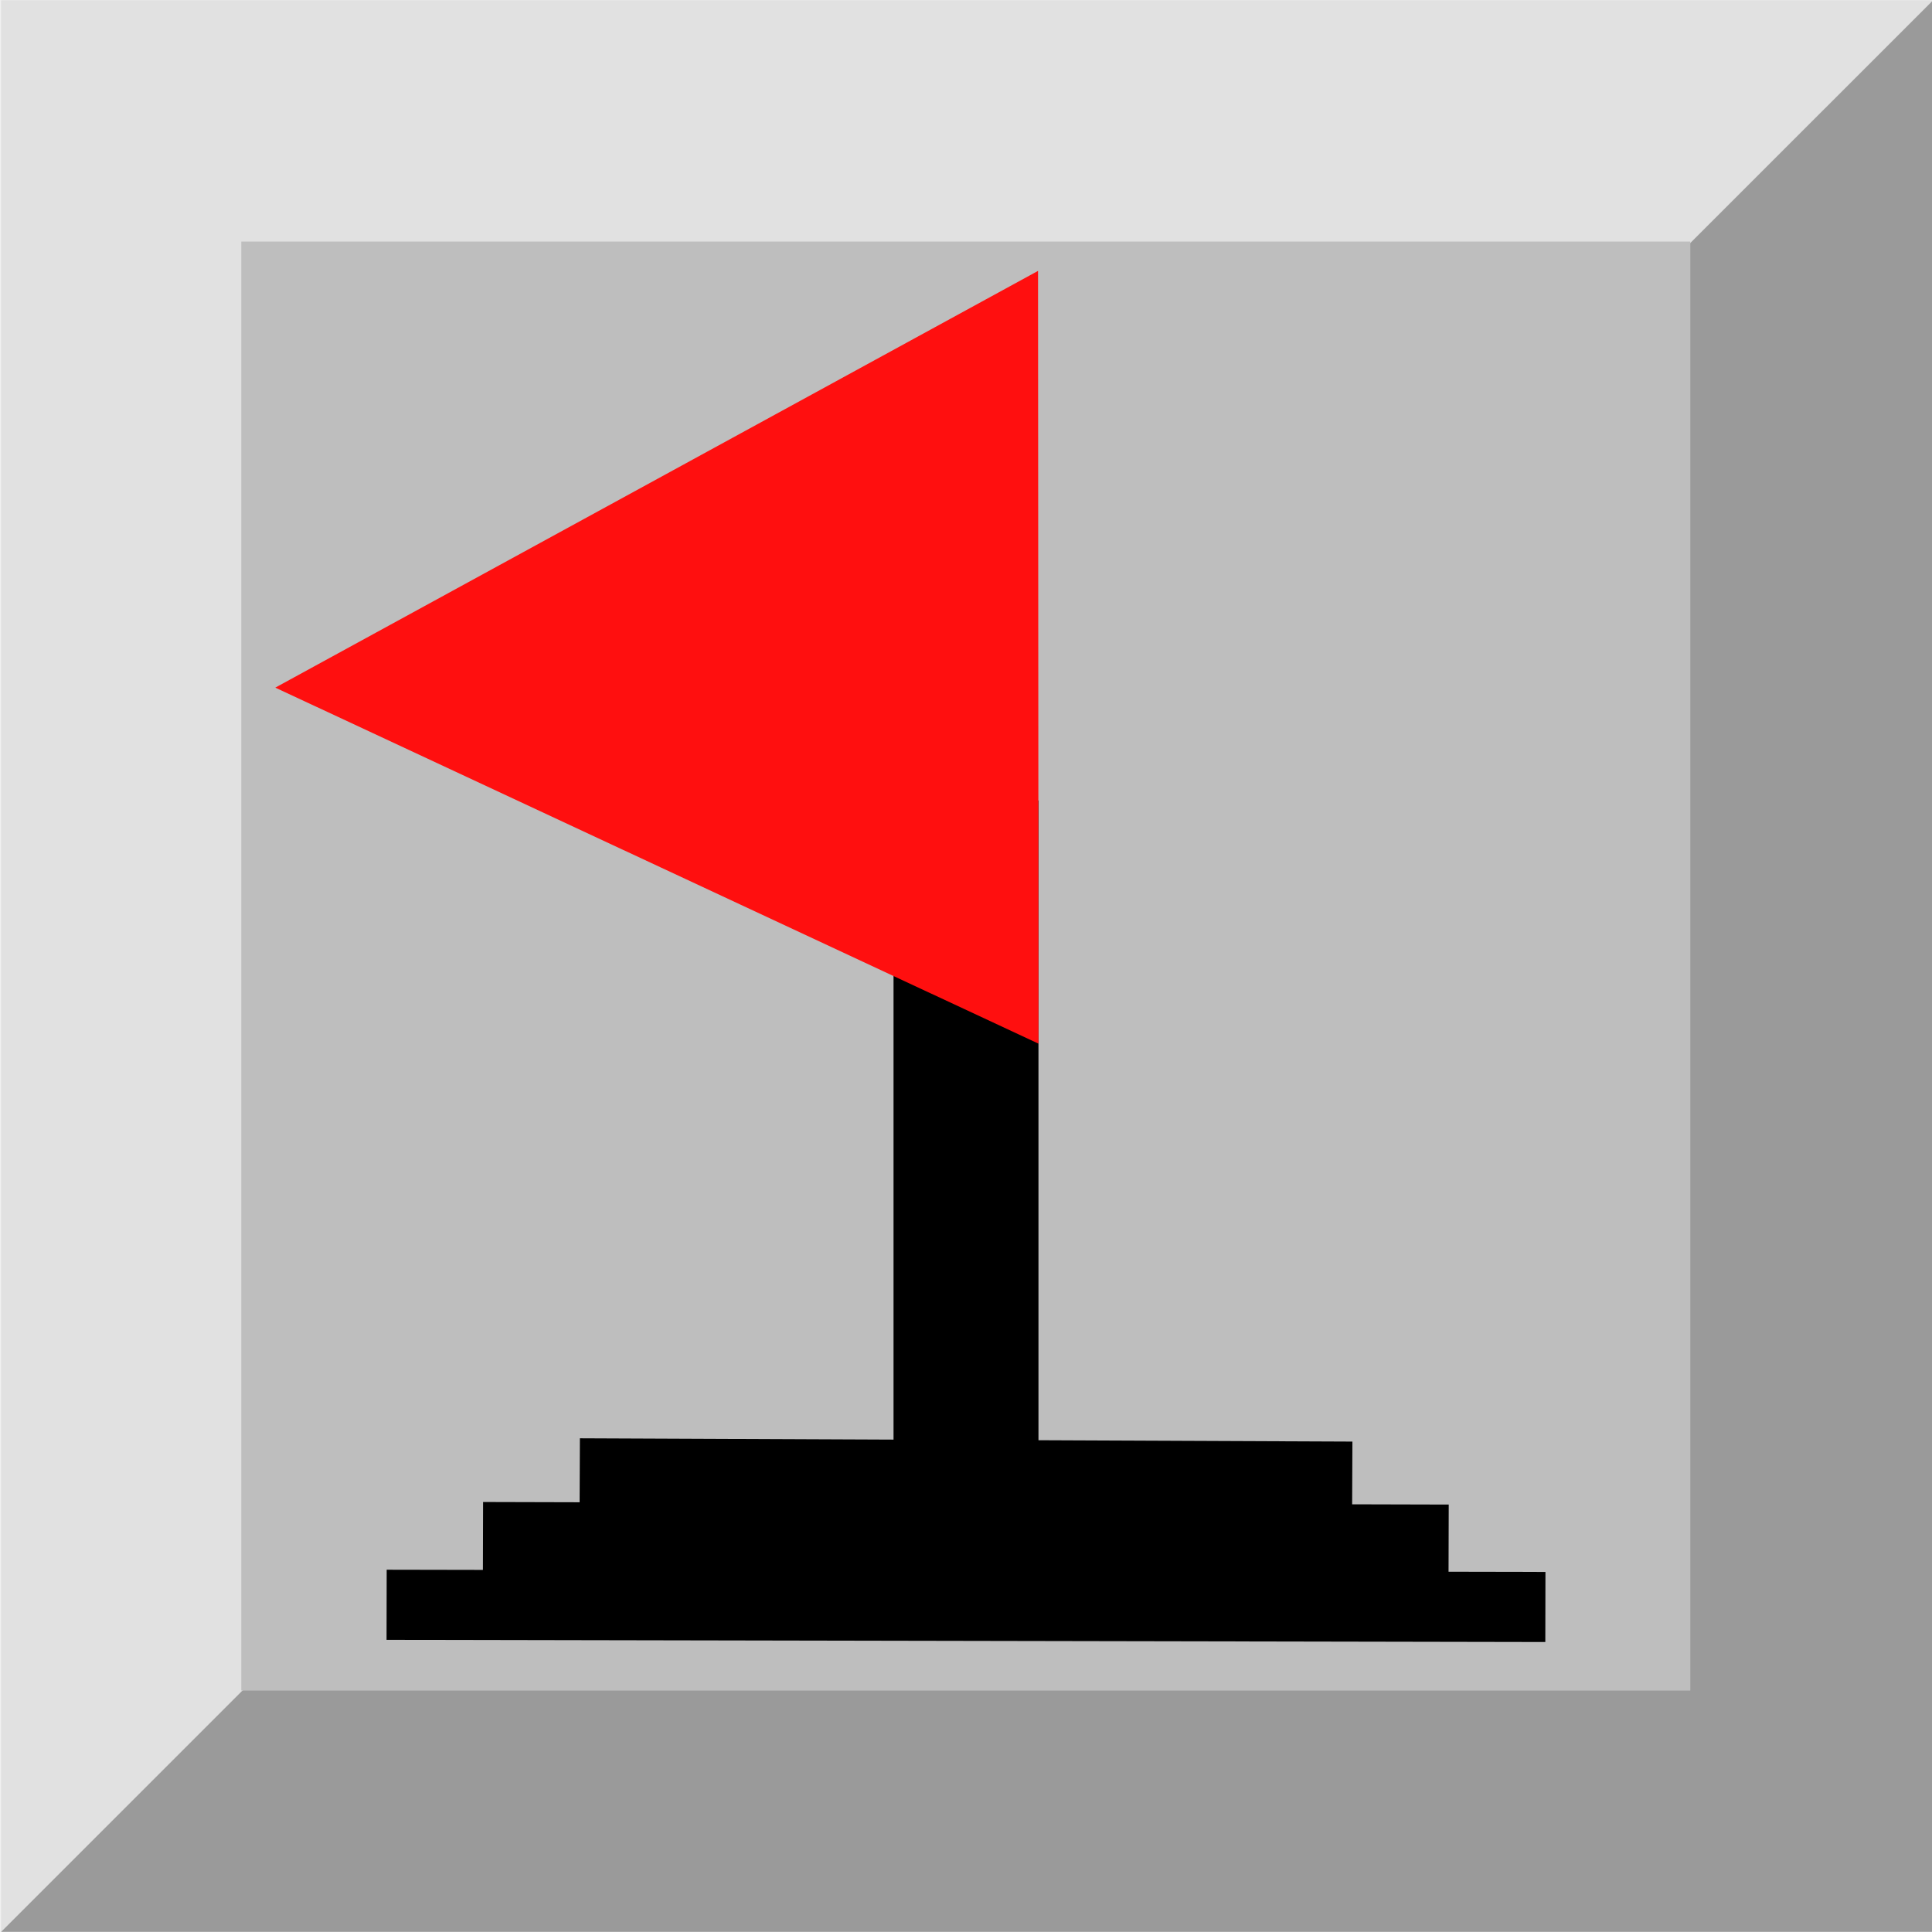
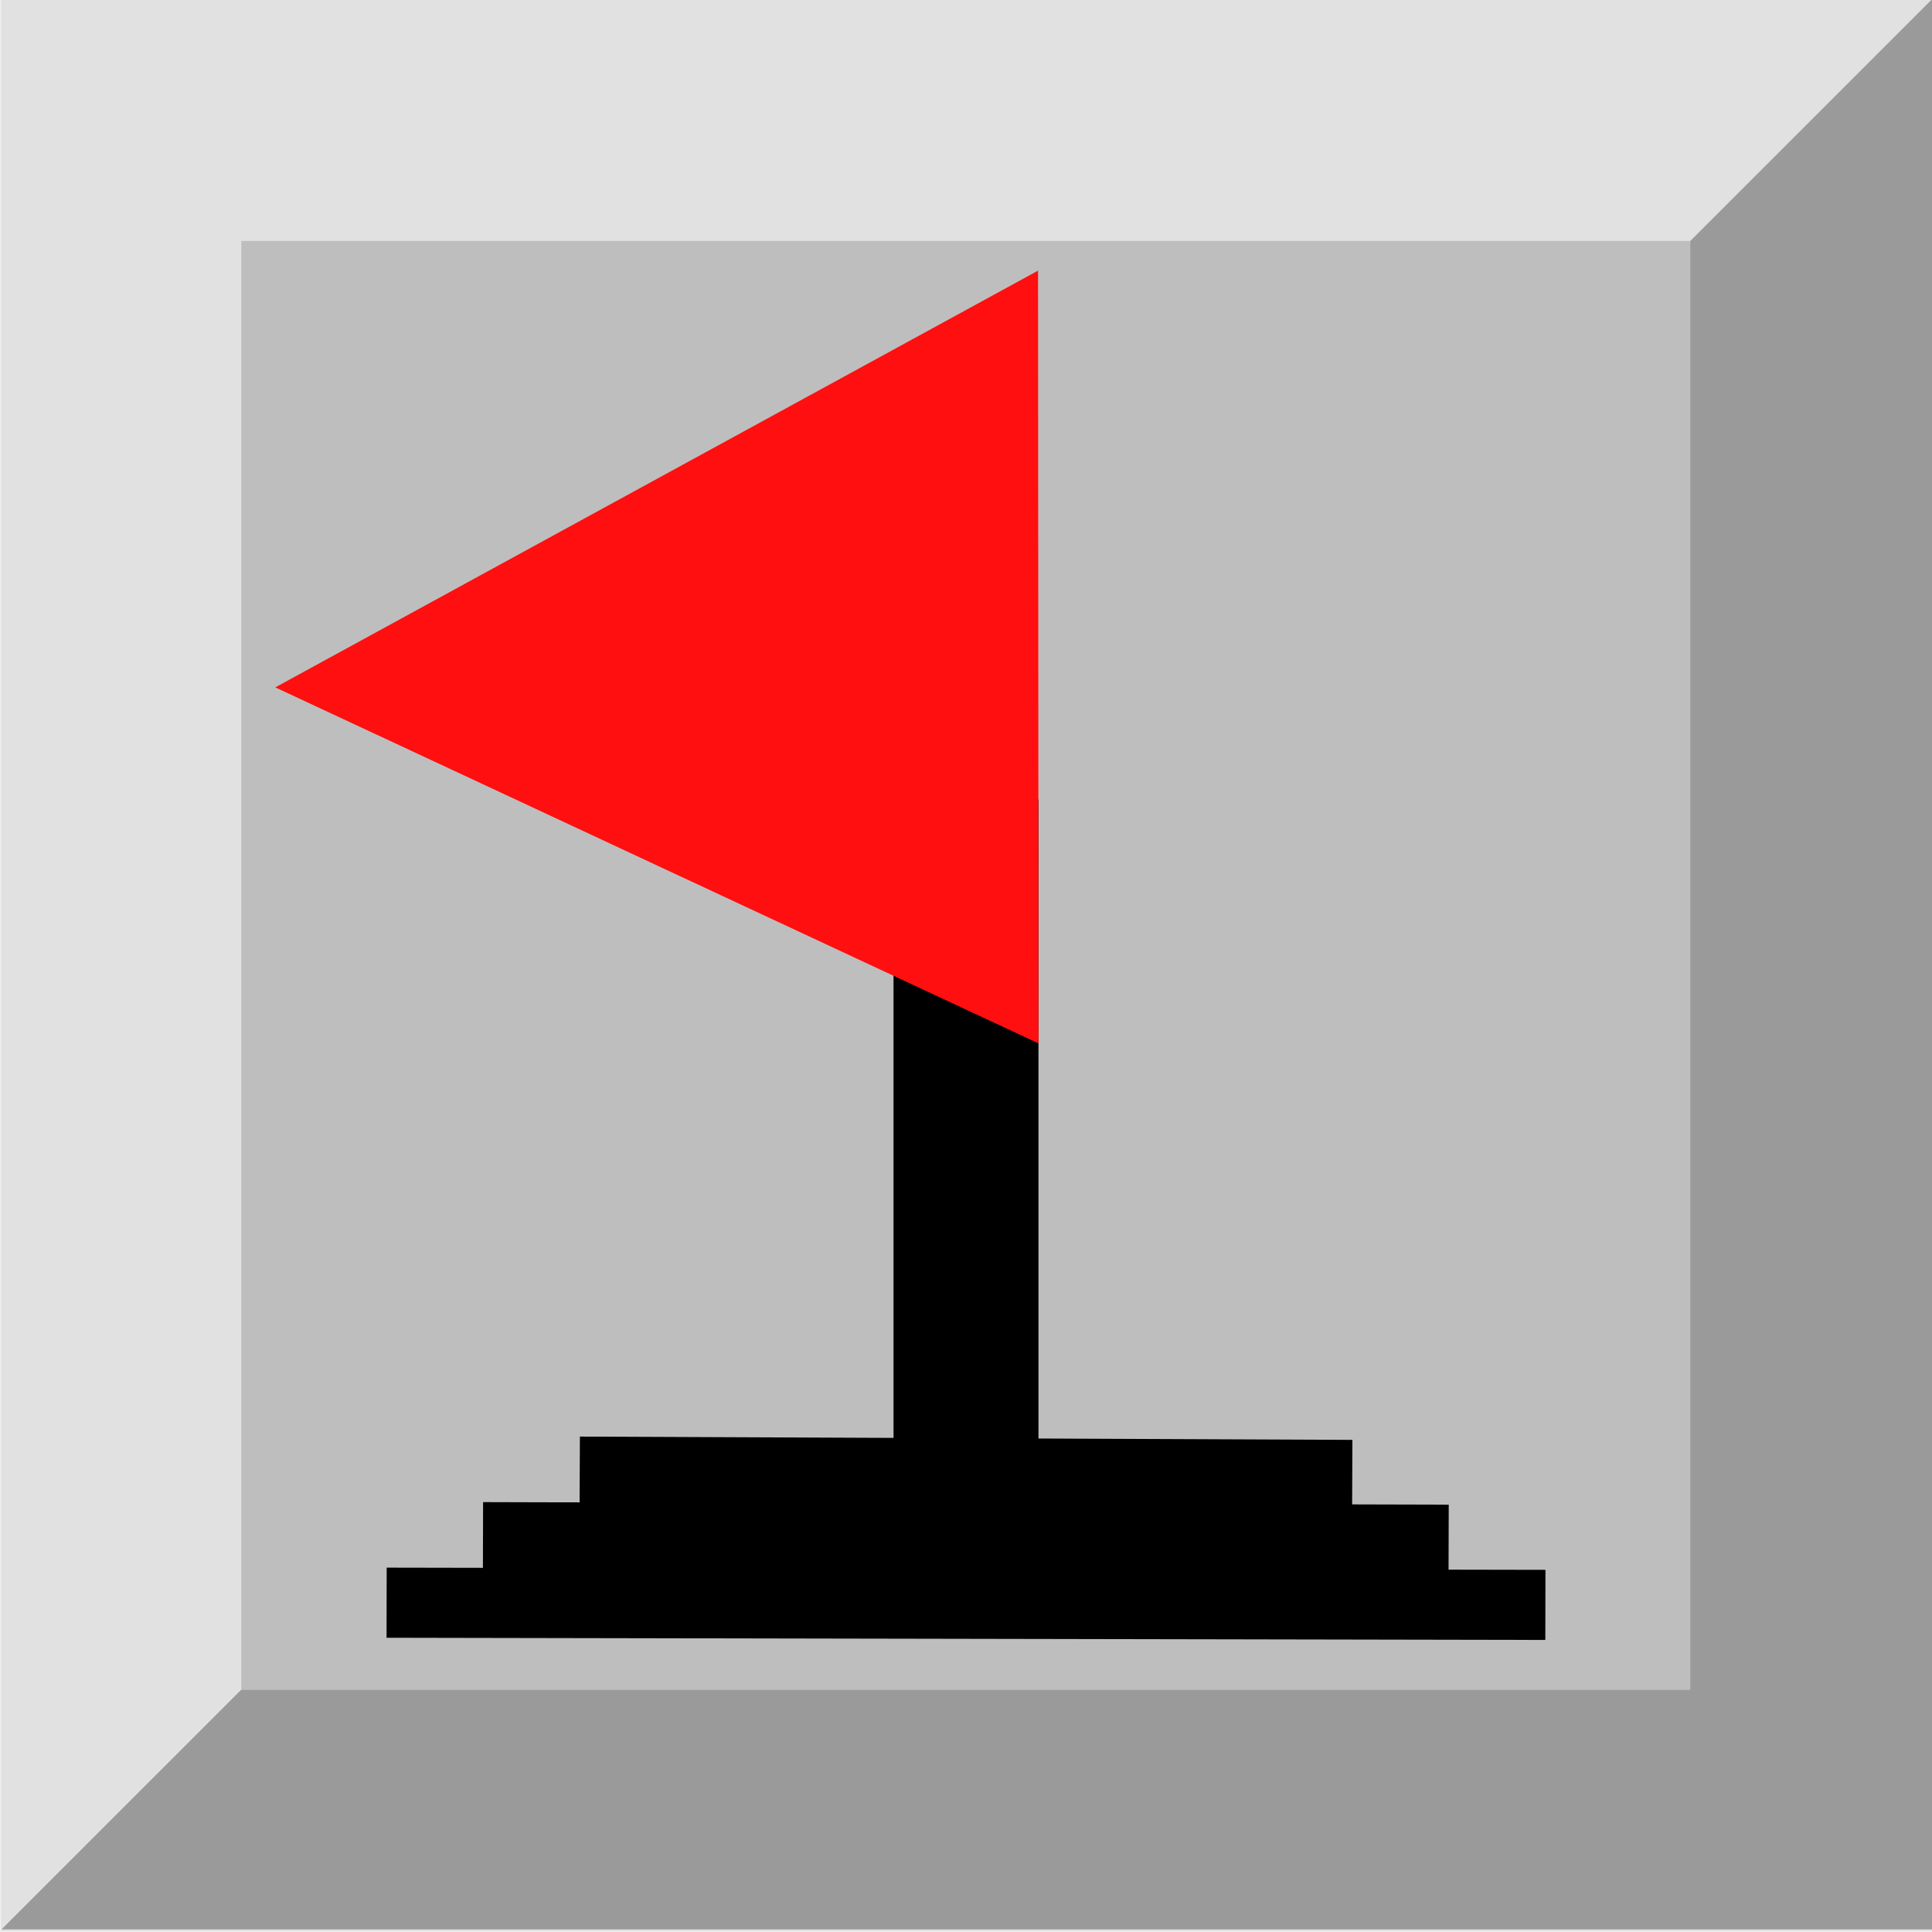
- <svg xmlns="http://www.w3.org/2000/svg" width="20" height="20" viewBox="0 0 5.292 5.292" version="1.1" id="svg8">
-   <defs id="defs2" />
-   <g id="layer1" transform="translate(0,-291.7083)">
-     <rect id="rect4518" width="5.291" height="5.29" x="0.003" y="291.709" style="fill:#e1e1e1;fill-opacity:1;stroke-width:0.058" />
-     <path style="fill:#000000;fill-opacity:0.314;fill-rule:nonzero;stroke:#ffffff;stroke-width:0.053px;stroke-linecap:butt;stroke-linejoin:miter;stroke-opacity:0" d="m 5.03,291.974 0.265,-0.265 v 5.291 H 0.003 c 0,0 0.265,-0.265 0.265,-0.265 z" id="path4522" />
-     <rect style="fill:#bebebe;fill-opacity:1;stroke-width:0.084" id="rect4520" width="3.969" height="3.969" x="0.661" y="292.37" />
-     <path style="fill:none;stroke:#000000;stroke-width:0.192px;stroke-linecap:butt;stroke-linejoin:miter;stroke-opacity:1" d="m 1.059,296.104 3.174,0.006" id="path11" />
-     <path style="fill:#ff0000;stroke:#000000;stroke-width:0.397px;stroke-linecap:butt;stroke-linejoin:miter;stroke-opacity:1" d="m 2.646,295.761 v -1.86" id="path13" />
-     <path style="fill:#ff0f0f;fill-opacity:1;stroke:#ff0f0f;stroke-width:0.307px;stroke-linecap:butt;stroke-linejoin:miter;stroke-opacity:1" d="m 2.69,292.709 -1.596,0.872 1.597,0.745 z" id="path17" />
-     <path style="fill:none;stroke:#000000;stroke-width:0.191px;stroke-linecap:butt;stroke-linejoin:miter;stroke-opacity:1" d="m 1.323,295.918 2.645,0.007" id="path11-3" />
-     <path style="fill:none;stroke:#000000;stroke-width:0.19px;stroke-linecap:butt;stroke-linejoin:miter;stroke-opacity:1" d="m 1.588,295.743 2.116,0.009" id="path11-3-6" />
+ <svg xmlns="http://www.w3.org/2000/svg" id="svg8" width="20" height="20" version="1.1" viewBox="0 0 5.292 5.292">
+   <g id="layer1" transform="translate(0 -291.71)">
+     <rect id="rect4518" x=".003" y="291.71" width="5.291" height="5.29" fill="#e1e1e1" stroke-width=".058" />
+     <path id="path4522" d="m5.03 291.97 0.265-0.265v5.29h-5.291l0.265-0.265z" fill-opacity=".314" stroke-opacity="0" />
+     <rect id="rect4520" x=".661" y="292.37" width="3.969" height="3.969" fill="#bebebe" stroke-width=".084" />
+     <path id="path11" d="m1.059 296.1 3.174 6e-3" fill="none" stroke="#000" stroke-width=".192px" />
+     <path id="path13" d="m2.646 295.76v-1.86" fill="#f00" stroke="#000" stroke-width=".397px" />
+     <path id="path17" d="m2.69 292.71-1.596 0.872 1.597 0.745z" fill="#ff0f0f" stroke="#ff0f0f" stroke-width=".307px" />
+     <path id="path11-3" d="m1.323 295.92 2.645 7e-3" fill="none" stroke="#000" stroke-width=".191px" />
+     <path id="path11-3-6" d="m1.588 295.74 2.116 9e-3" fill="none" stroke="#000" stroke-width=".19px" />
  </g>
</svg>
